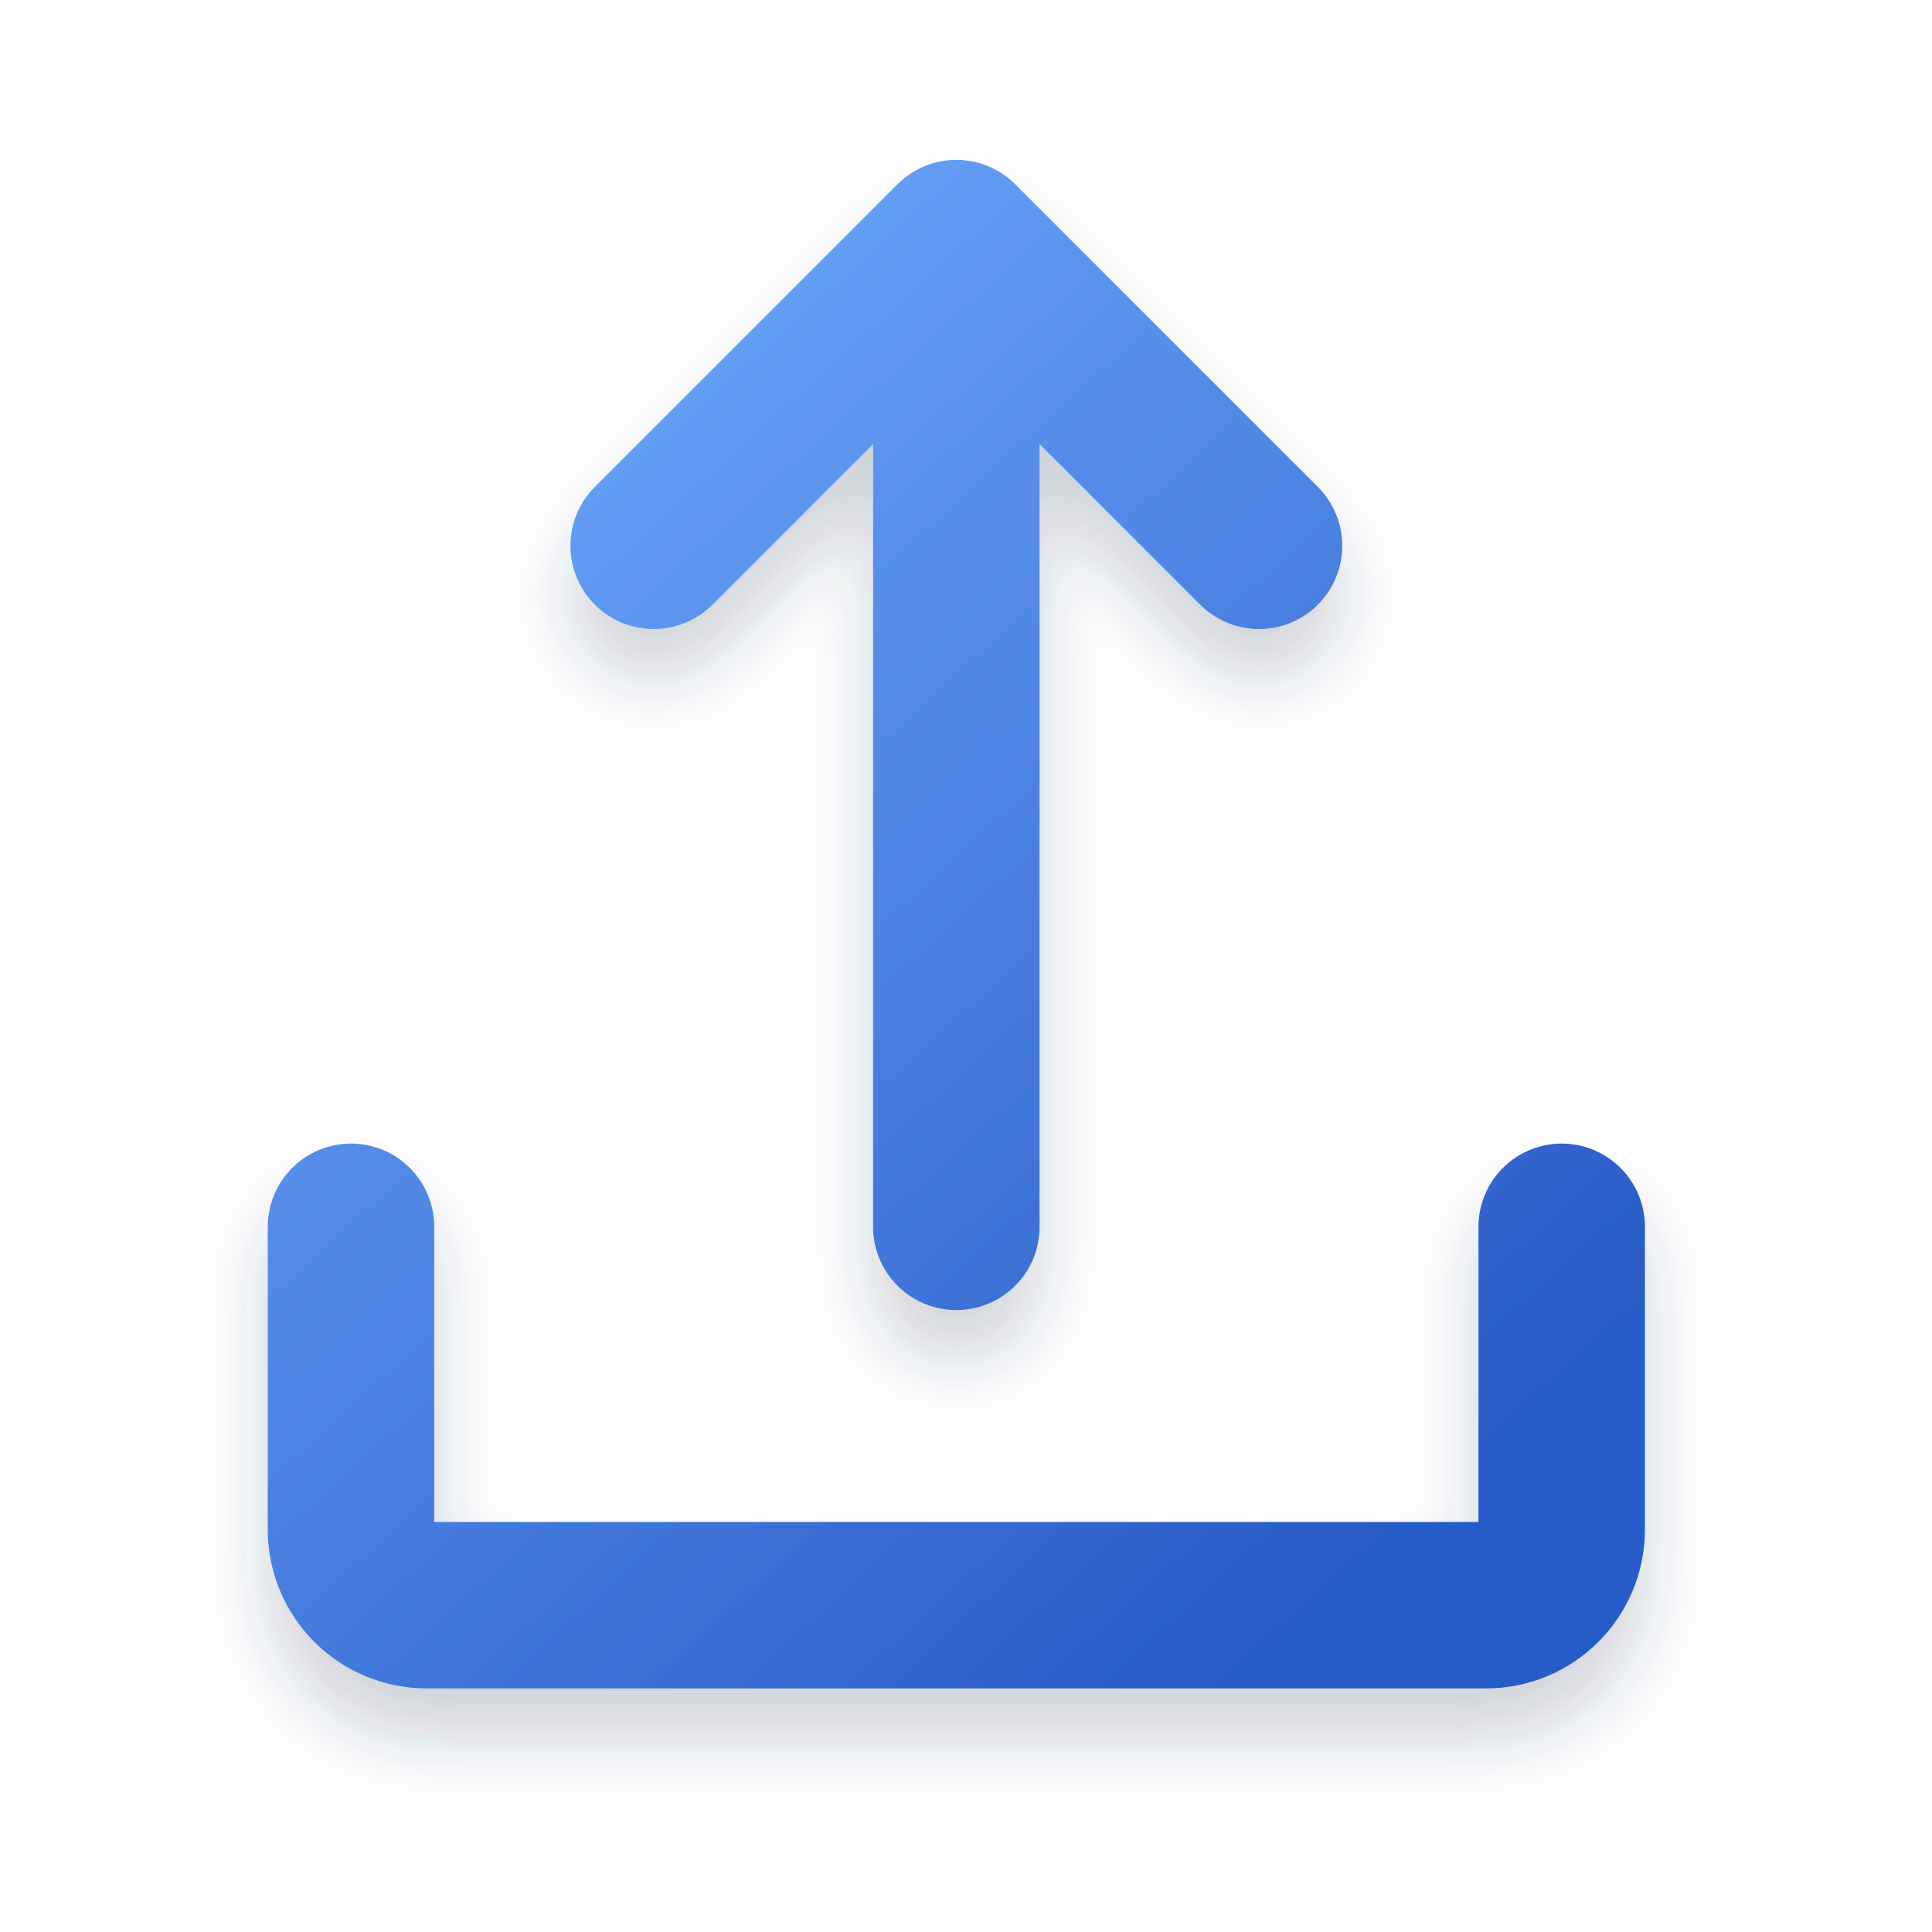
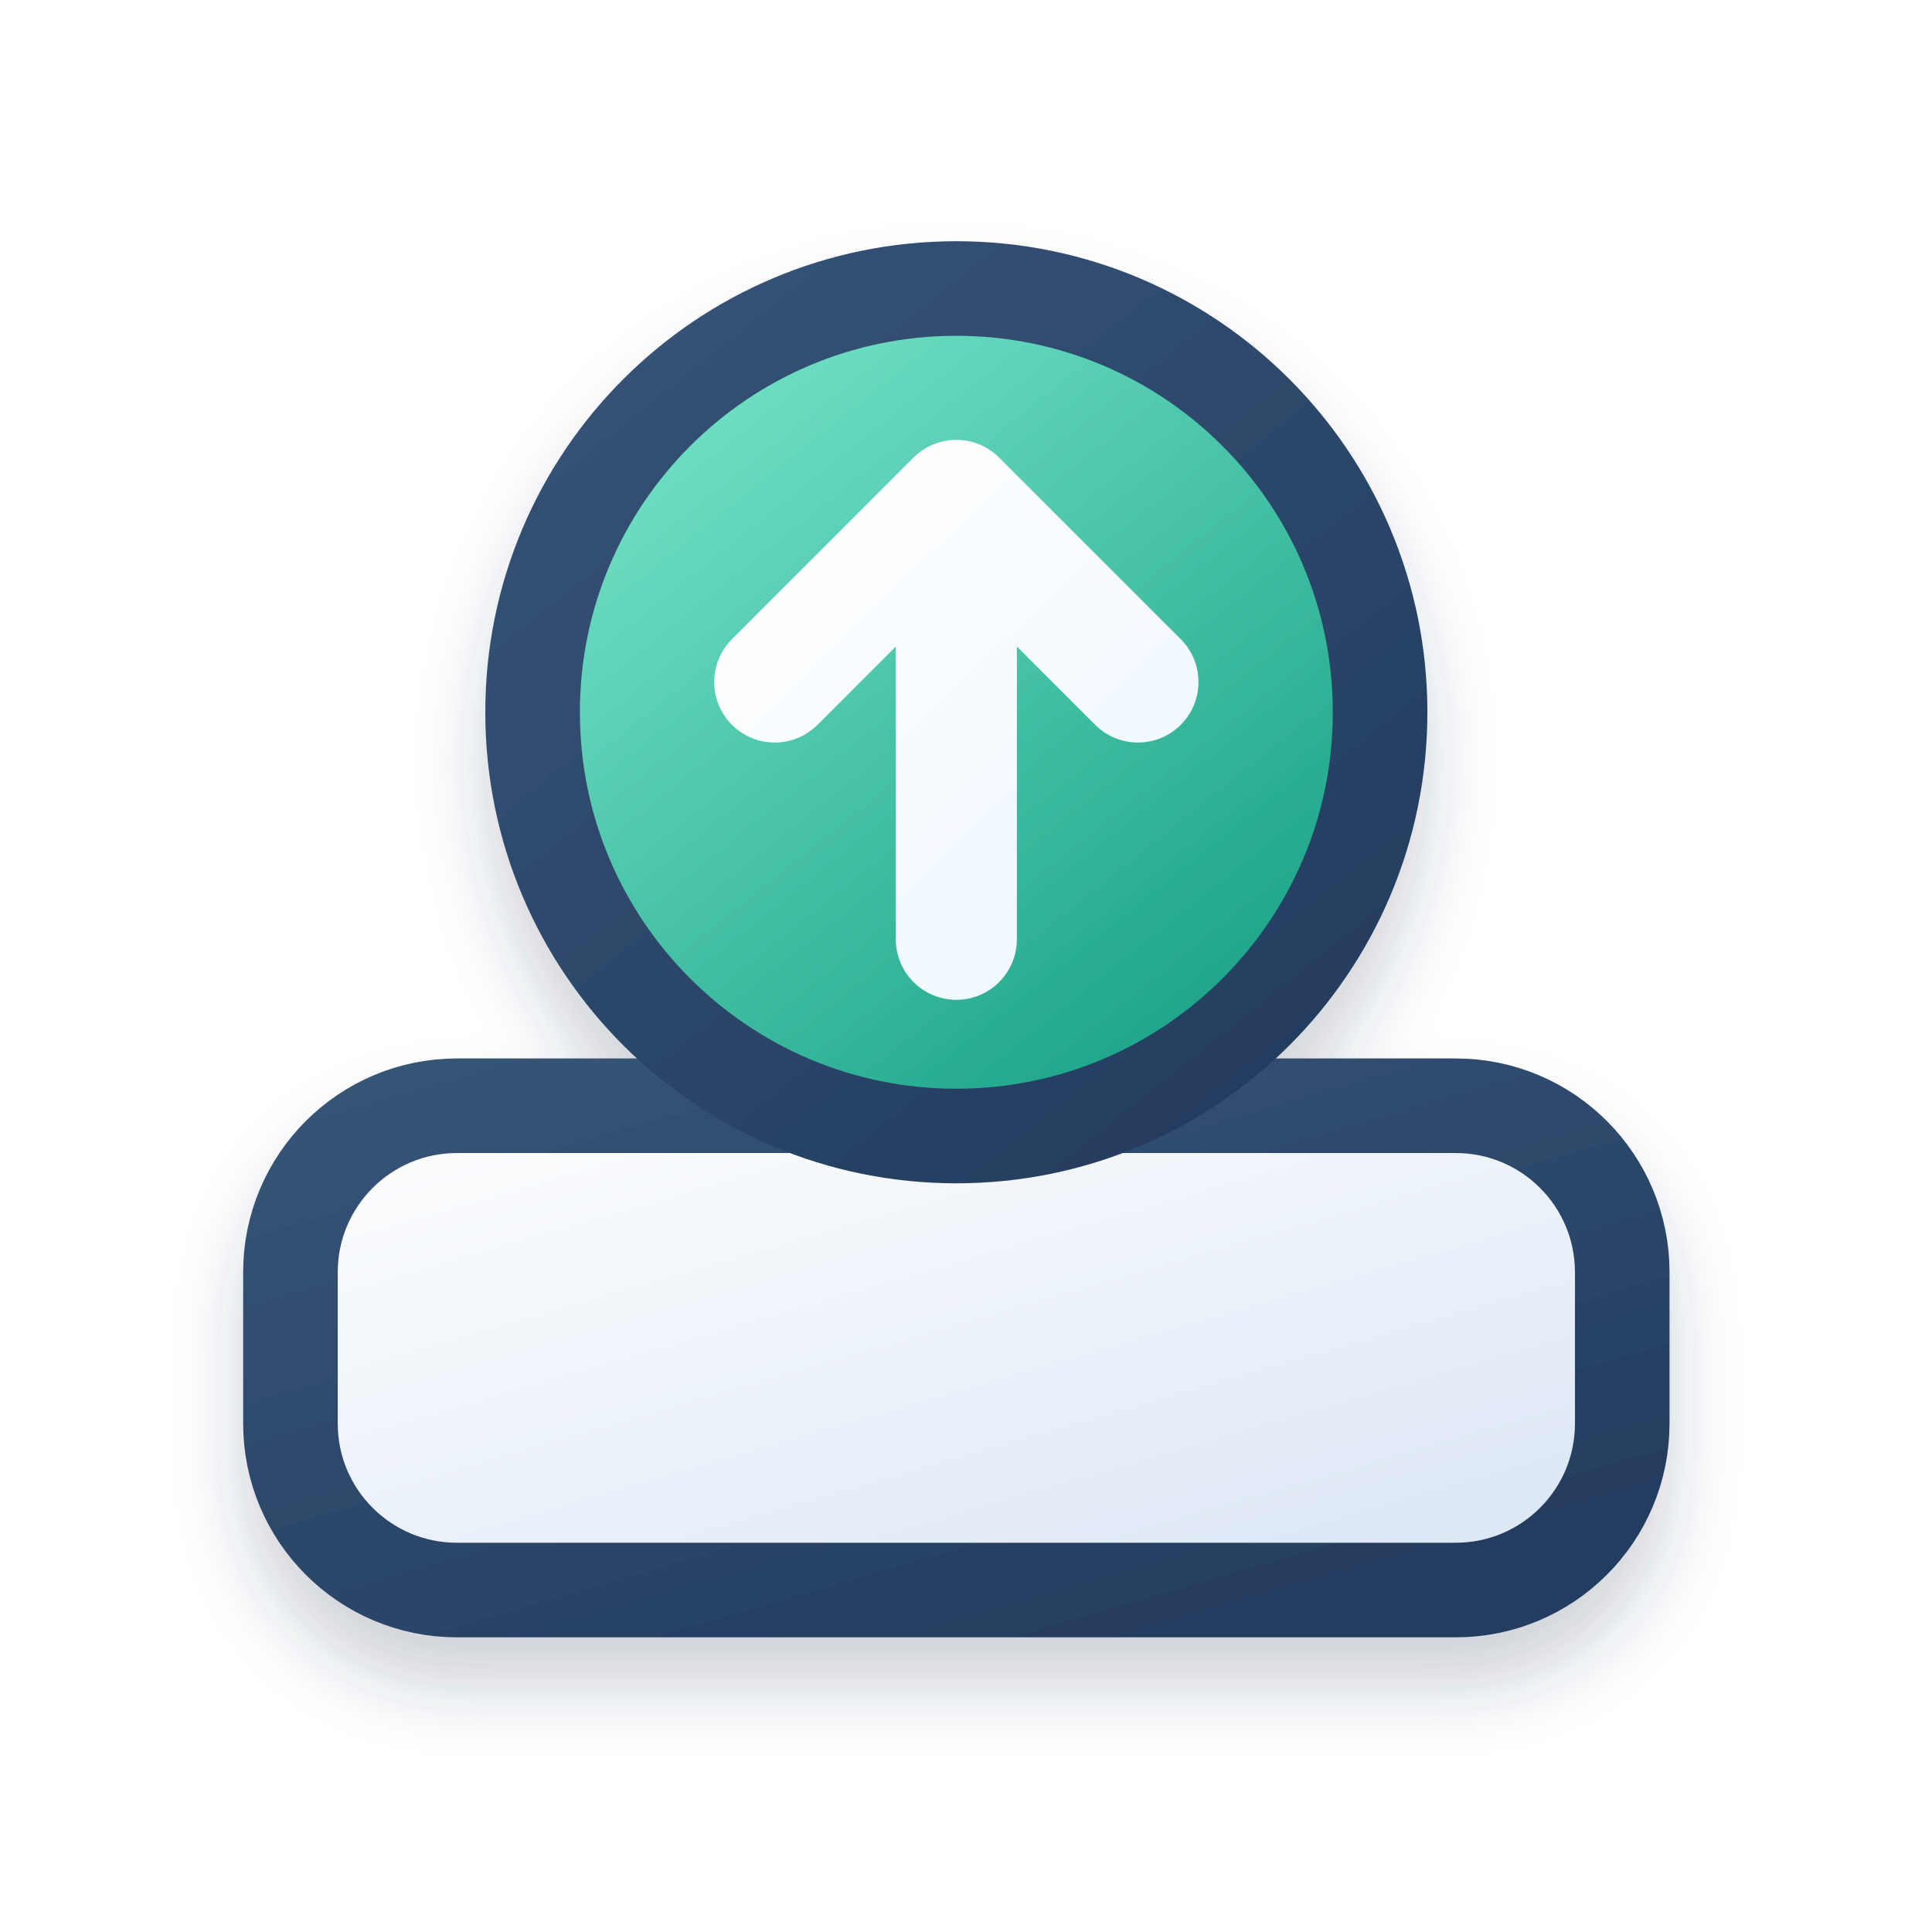
- <svg xmlns="http://www.w3.org/2000/svg" viewBox="0 0 24 24" fill="none" stroke="url(#blue)" stroke-width="2.2" stroke-linecap="round" stroke-linejoin="round">
+ <svg xmlns="http://www.w3.org/2000/svg" viewBox="0 0 24 24" fill="none" stroke="url(#blue)" stroke-width="1.25" stroke-linecap="round" stroke-linejoin="round">
  <defs>
    <linearGradient id="blue" x1="0" y1="0" x2=".8" y2="1">
      <stop stop-color="#72adff" />
      <stop offset="1" stop-color="#285bc7" />
    </linearGradient>
    <linearGradient id="mint" x1="0" y1="0" x2=".8" y2="1">
      <stop stop-color="#82edd1" />
      <stop offset="1" stop-color="#159e83" />
    </linearGradient>
    <linearGradient id="gold" x1="0" y1="0" x2=".8" y2="1">
      <stop stop-color="#ffe498" />
      <stop offset="1" stop-color="#d89b35" />
    </linearGradient>
    <linearGradient id="violet" x1="0" y1="0" x2=".8" y2="1">
      <stop stop-color="#c6b8ff" />
      <stop offset="1" stop-color="#8262c9" />
    </linearGradient>
    <linearGradient id="coral" x1="0" y1="0" x2=".8" y2="1">
      <stop stop-color="#ffb4ac" />
      <stop offset="1" stop-color="#df686b" />
    </linearGradient>
    <linearGradient id="paper" x1="0" y1="0" x2=".8" y2="1">
      <stop stop-color="#ffffff" />
      <stop offset="1" stop-color="#dce7f5" />
    </linearGradient>
    <linearGradient id="blue-back" x1="0" y1="0" x2=".8" y2="1">
      <stop stop-color="#dcecff" />
      <stop offset="1" stop-color="#97b9eb" />
    </linearGradient>
    <linearGradient id="mint-back" x1="0" y1="0" x2=".8" y2="1">
      <stop stop-color="#dcfff2" />
      <stop offset="1" stop-color="#8fd9c1" />
    </linearGradient>
    <linearGradient id="on-color" x1="0" y1="0" x2=".8" y2="1">
      <stop stop-color="#ffffff" />
      <stop offset="1" stop-color="#eff8ff" />
    </linearGradient>
    <linearGradient id="outline" x1="0" y1="0" x2=".8" y2="1">
      <stop stop-color="#365477" />
      <stop offset="1" stop-color="#243d60" />
    </linearGradient>
    <filter id="depth" x="-30%" y="-30%" width="170%" height="170%">
      <feDropShadow dx="0" dy=".65" stdDeviation=".45" flood-color="#1d3557" flood-opacity=".22" />
    </filter>
  </defs>
  <g transform="translate(.6 .2) scale(.94)" filter="url(#depth)">
-     <path d="M12 16V3m-4 4 4-4 4 4M4 16v4a1 1 0 0 0 1 1h14a1 1 0 0 0 1-1v-4" />
+     <g stroke="url(#outline)" stroke-width="1.25" stroke-linecap="round" stroke-linejoin="round">
+       <rect x="3.2" y="14.4" width="17.6" height="6.4" rx="2.2" fill="url(#paper)" />
+       <path d="M6.4 17.6h11.2" fill="none" stroke="url(#blue)" stroke-width="1.5" />
+       <circle cx="12" cy="9.2" r="5.6" fill="url(#mint)" />
+       <path d="M12 12.2V6.6m-2.4 2.2 2.4-2.4 2.4 2.4" fill="none" stroke="url(#on-color)" stroke-width="1.6" />
+     </g>
  </g>
</svg>
